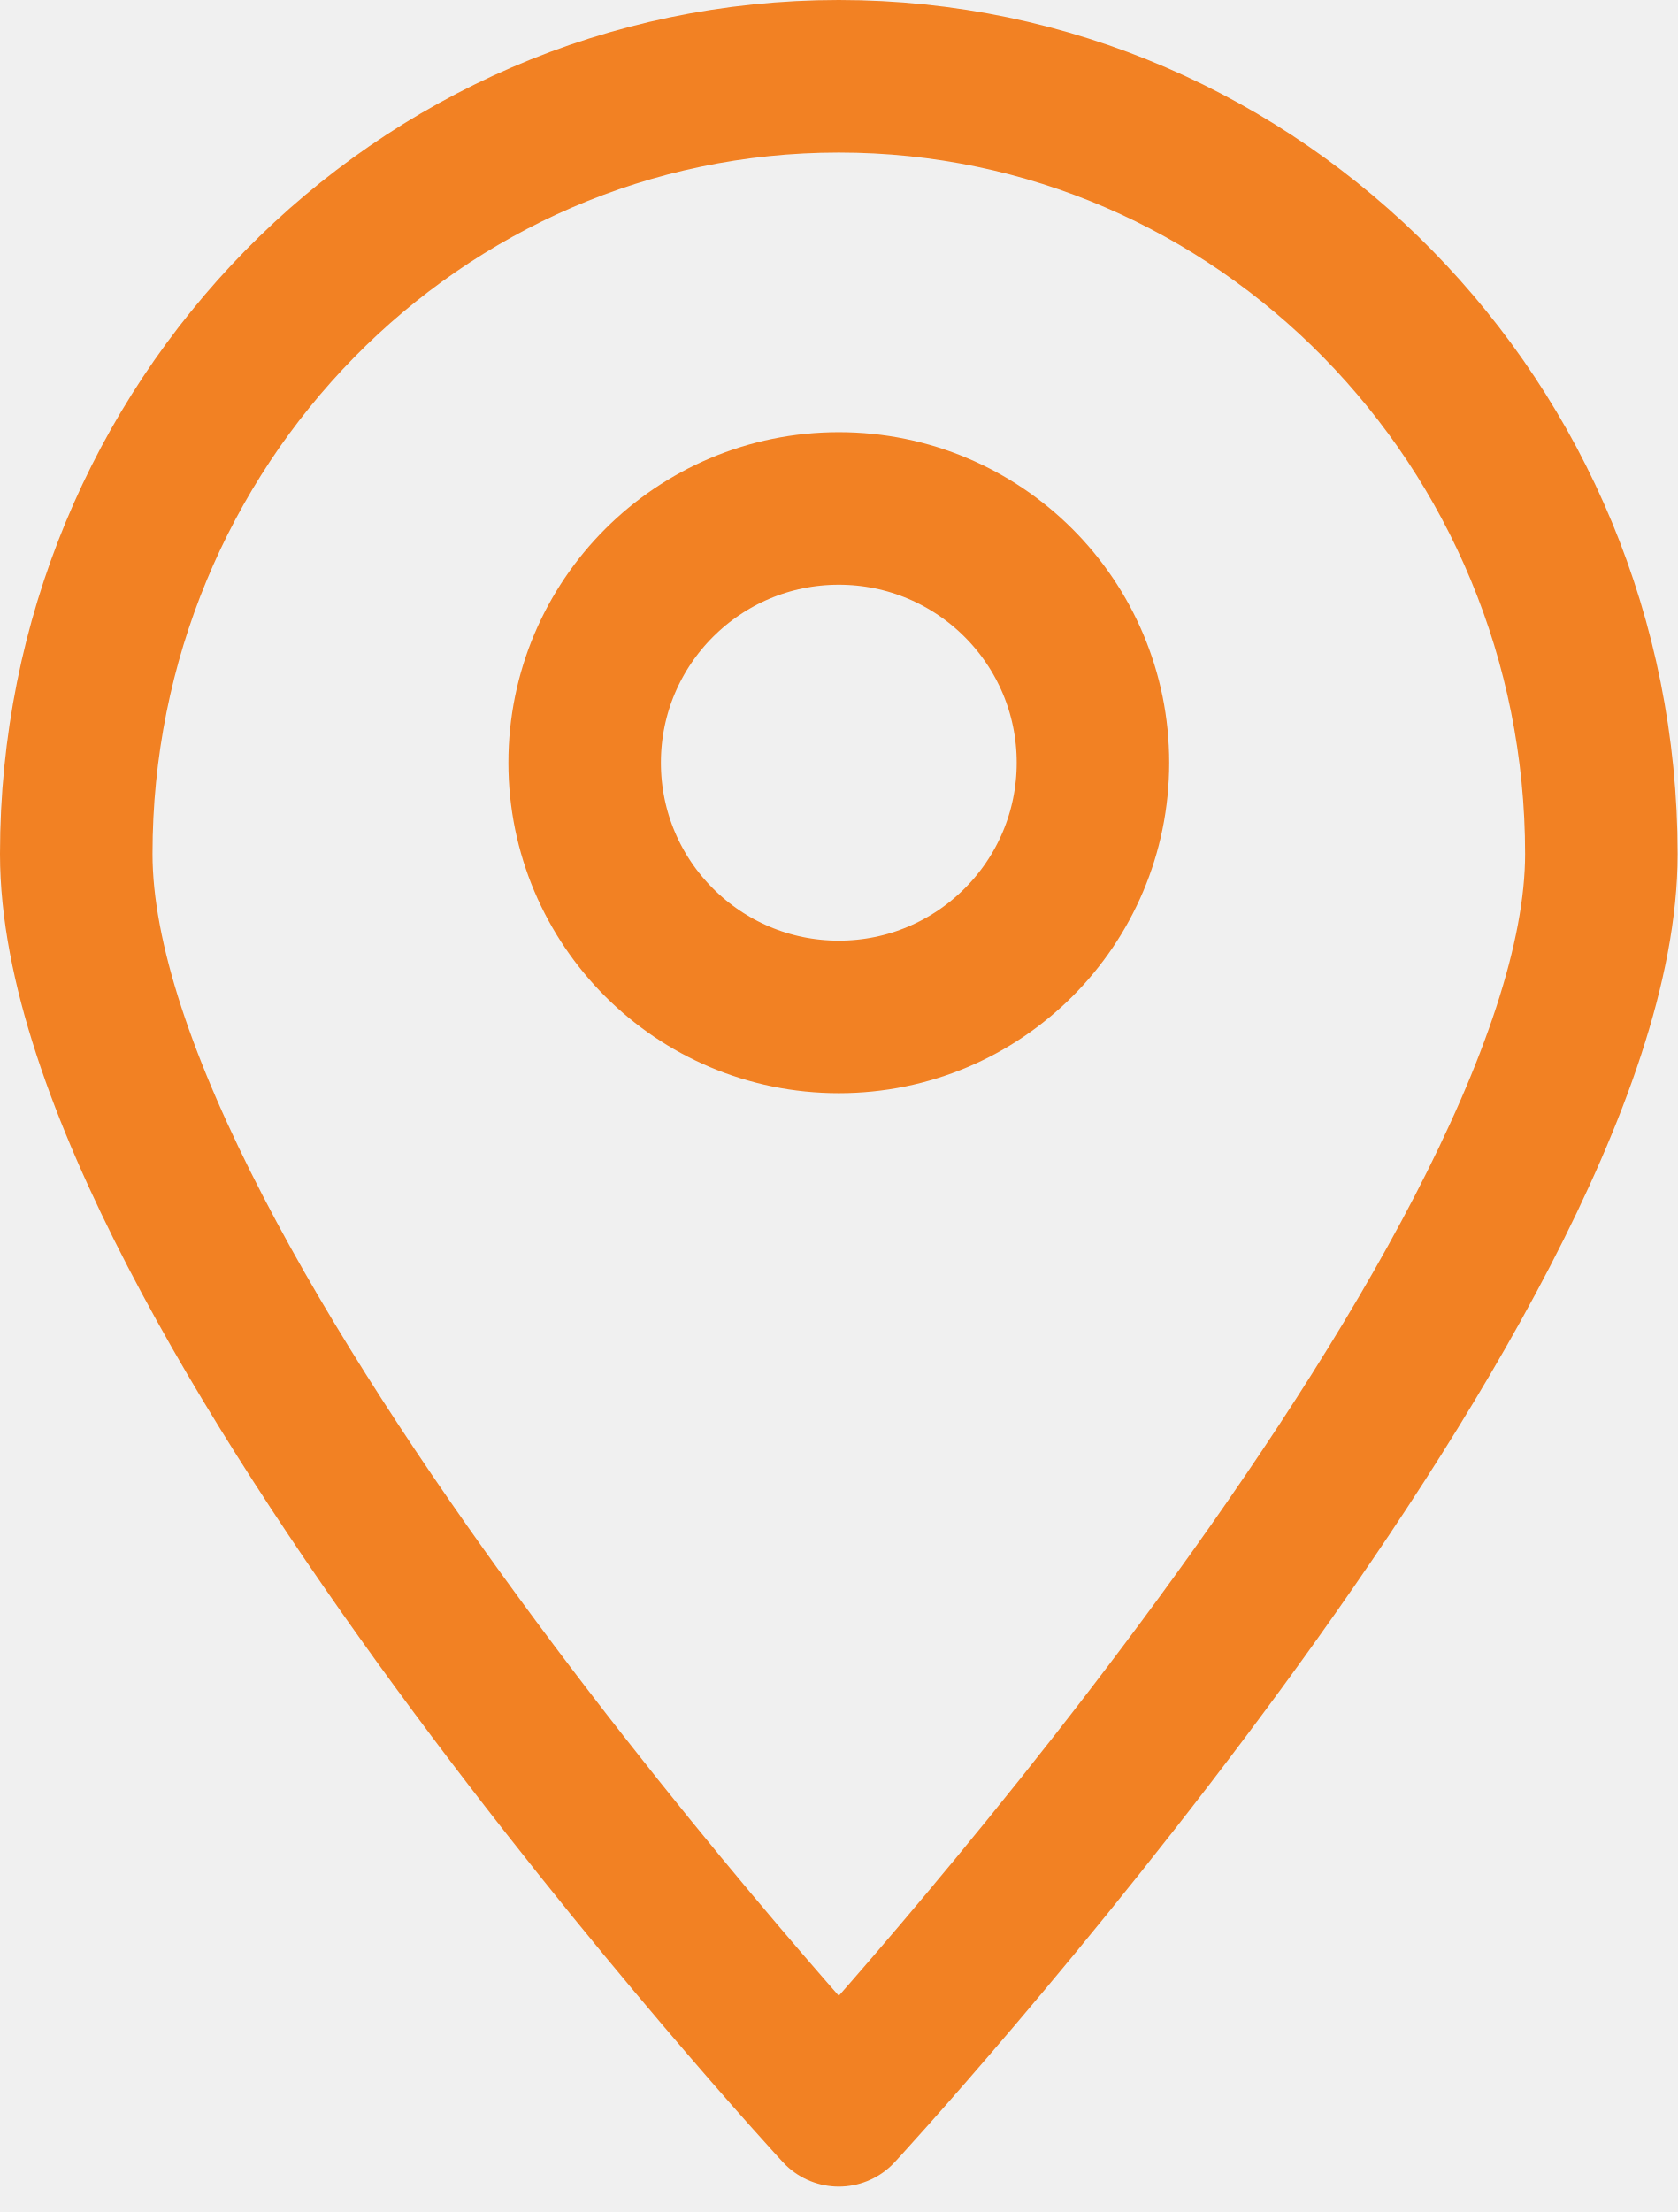
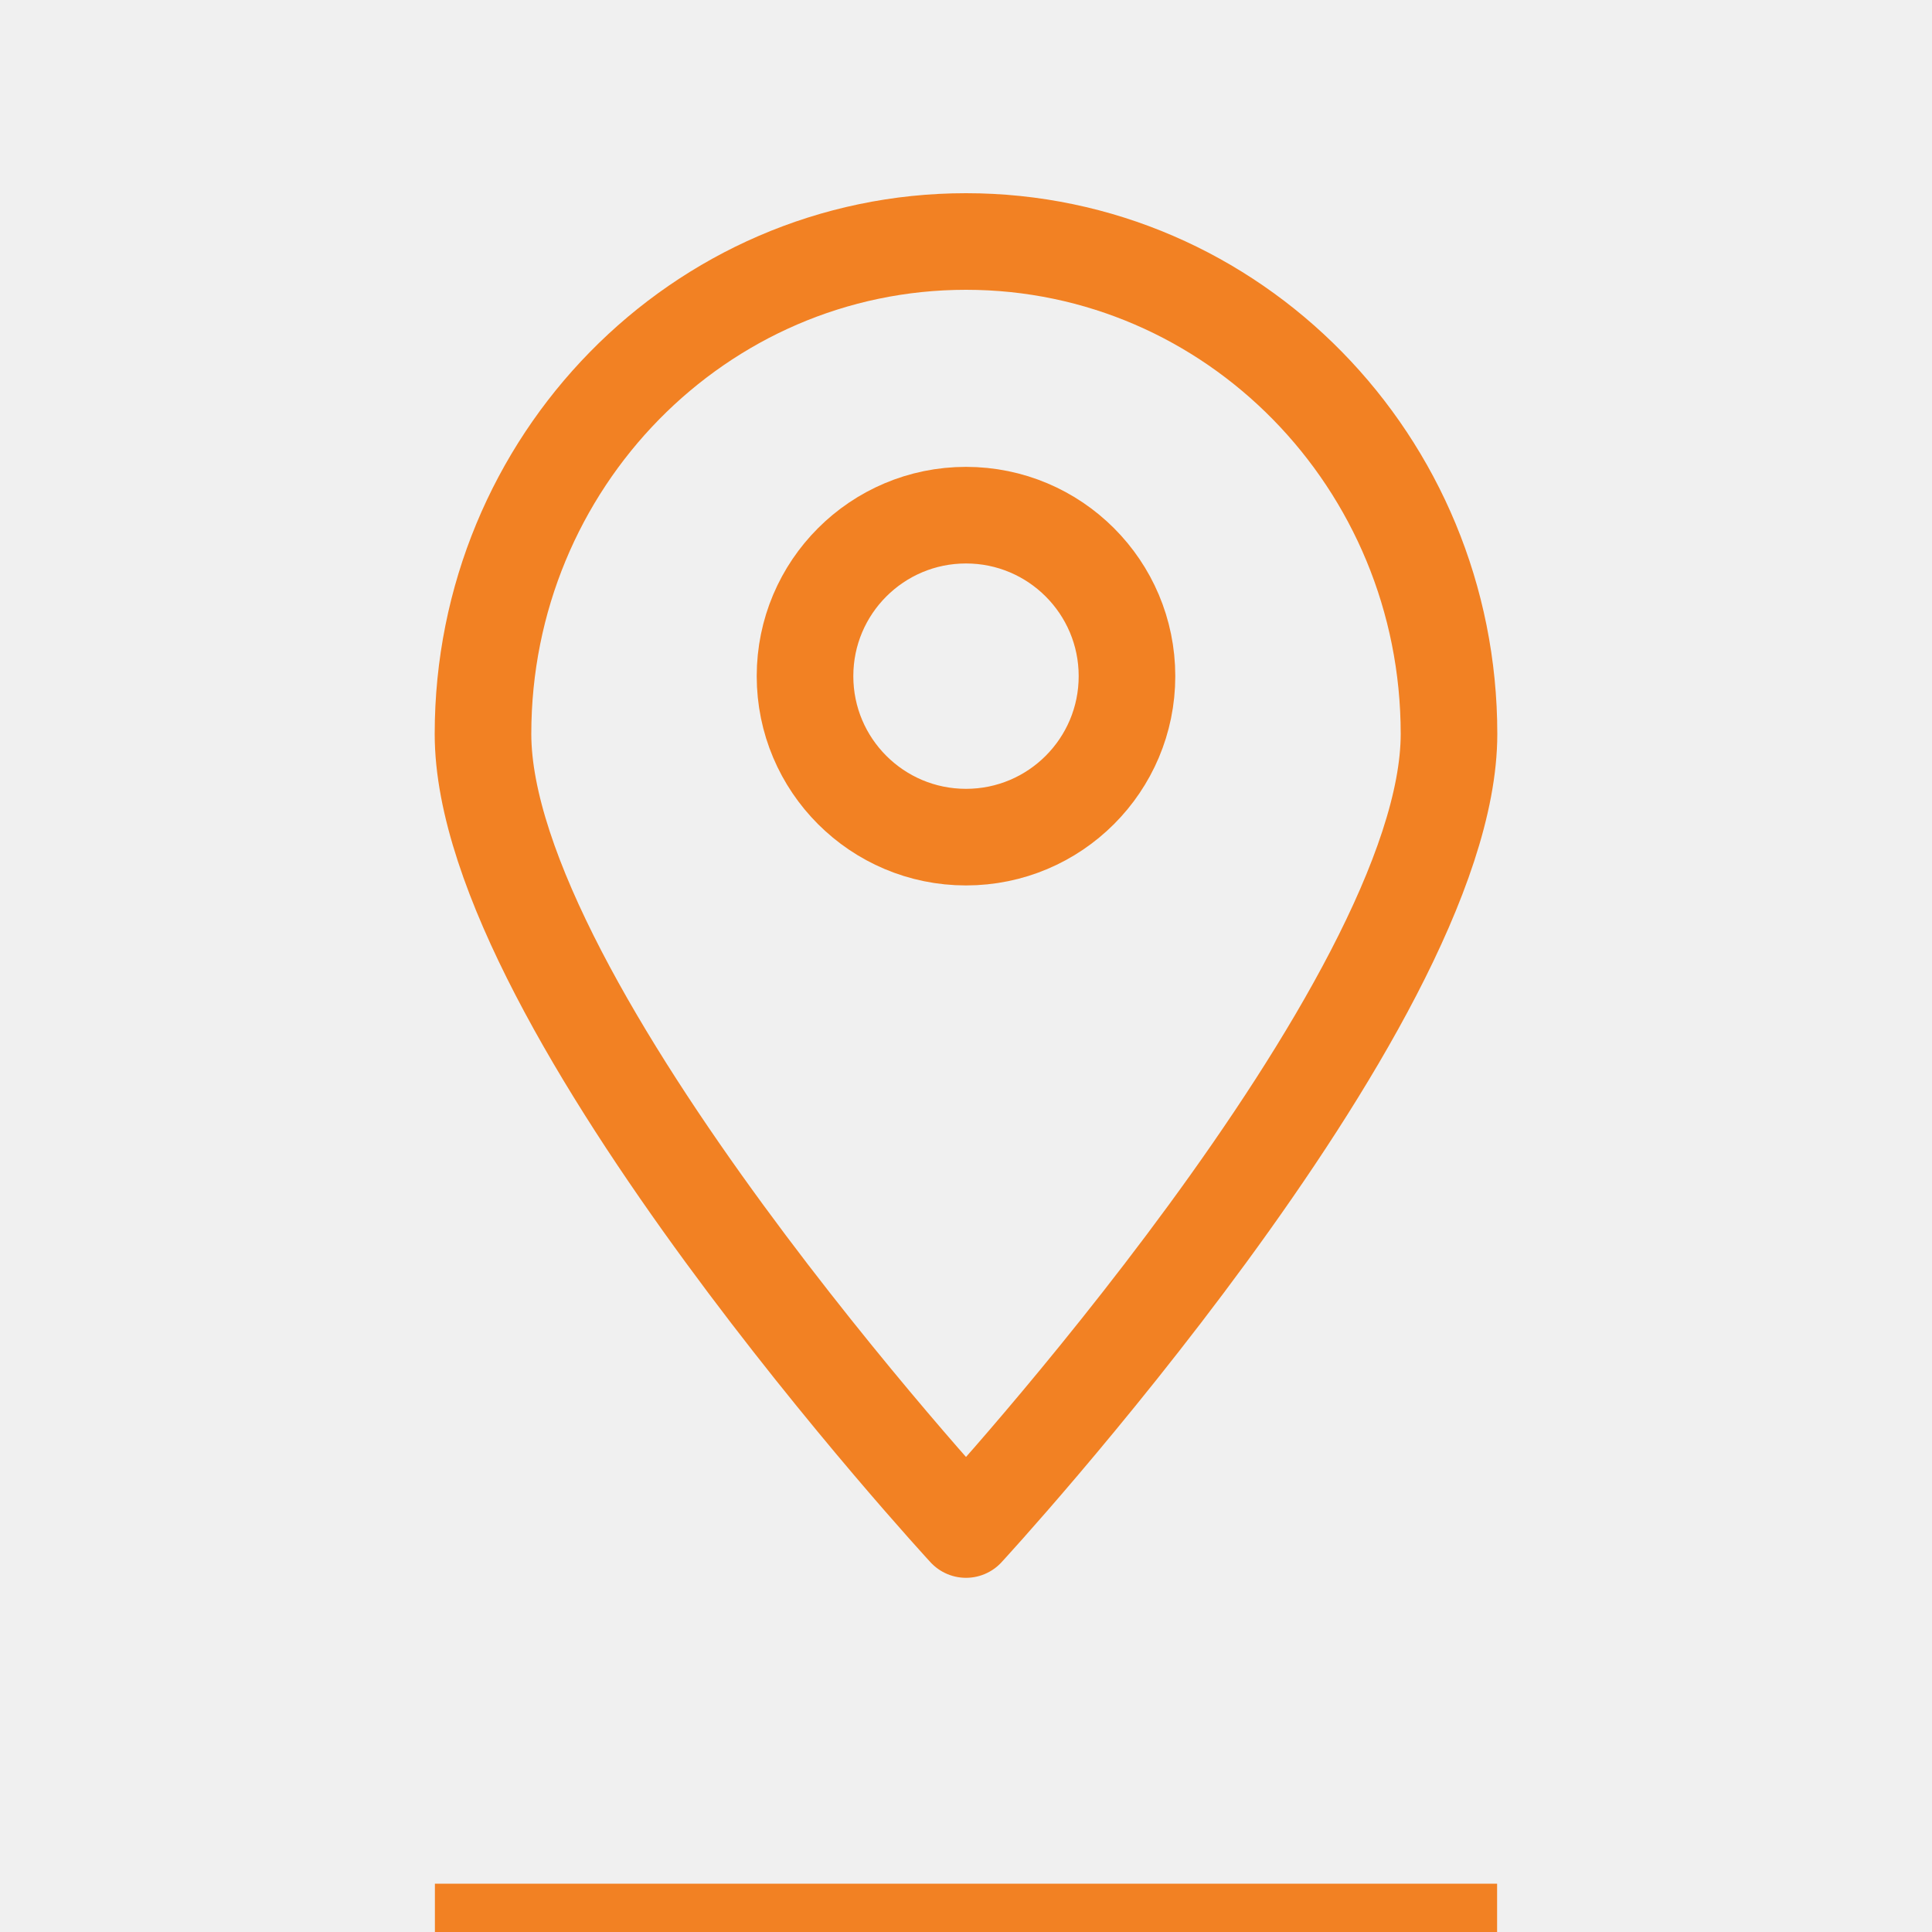
- <svg xmlns="http://www.w3.org/2000/svg" width="22" height="29" viewBox="0 0 22 29" fill="none">
-   <path d="M21 11.196C21 16.827 11 27.667 11 27.667C11 27.667 1 16.827 1 11.196C1 5.565 5.477 1 11 1C16.523 1 21 5.565 21 11.196Z" stroke="#F28123" stroke-width="2" stroke-linecap="round" stroke-linejoin="round" />
-   <circle cx="11" cy="9.999" r="3.333" stroke="#F28123" stroke-width="2" />
+ <svg xmlns="http://www.w3.org/2000/svg" width="40" height="40" viewBox="0 0 40 40" fill="none">
+   <mask id="path-1-inside-1_5266_30501" fill="white">
+     <path d="M9 4H31V40H9V4Z" />
+   </mask>
+   <path d="M31 39H9V41H31V39Z" fill="#F28123" mask="url(#path-1-inside-1_5266_30501)" />
+   <path d="M30 15.196C30 20.827 20 31.667 20 31.667C20 31.667 10 20.827 10 15.196C10 9.565 14.477 5 20 5C25.523 5 30 9.565 30 15.196Z" stroke="#F28123" stroke-width="2" stroke-linecap="round" stroke-linejoin="round" />
+   <circle cx="20" cy="13.999" r="3.333" stroke="#F28123" stroke-width="2" />
</svg>
